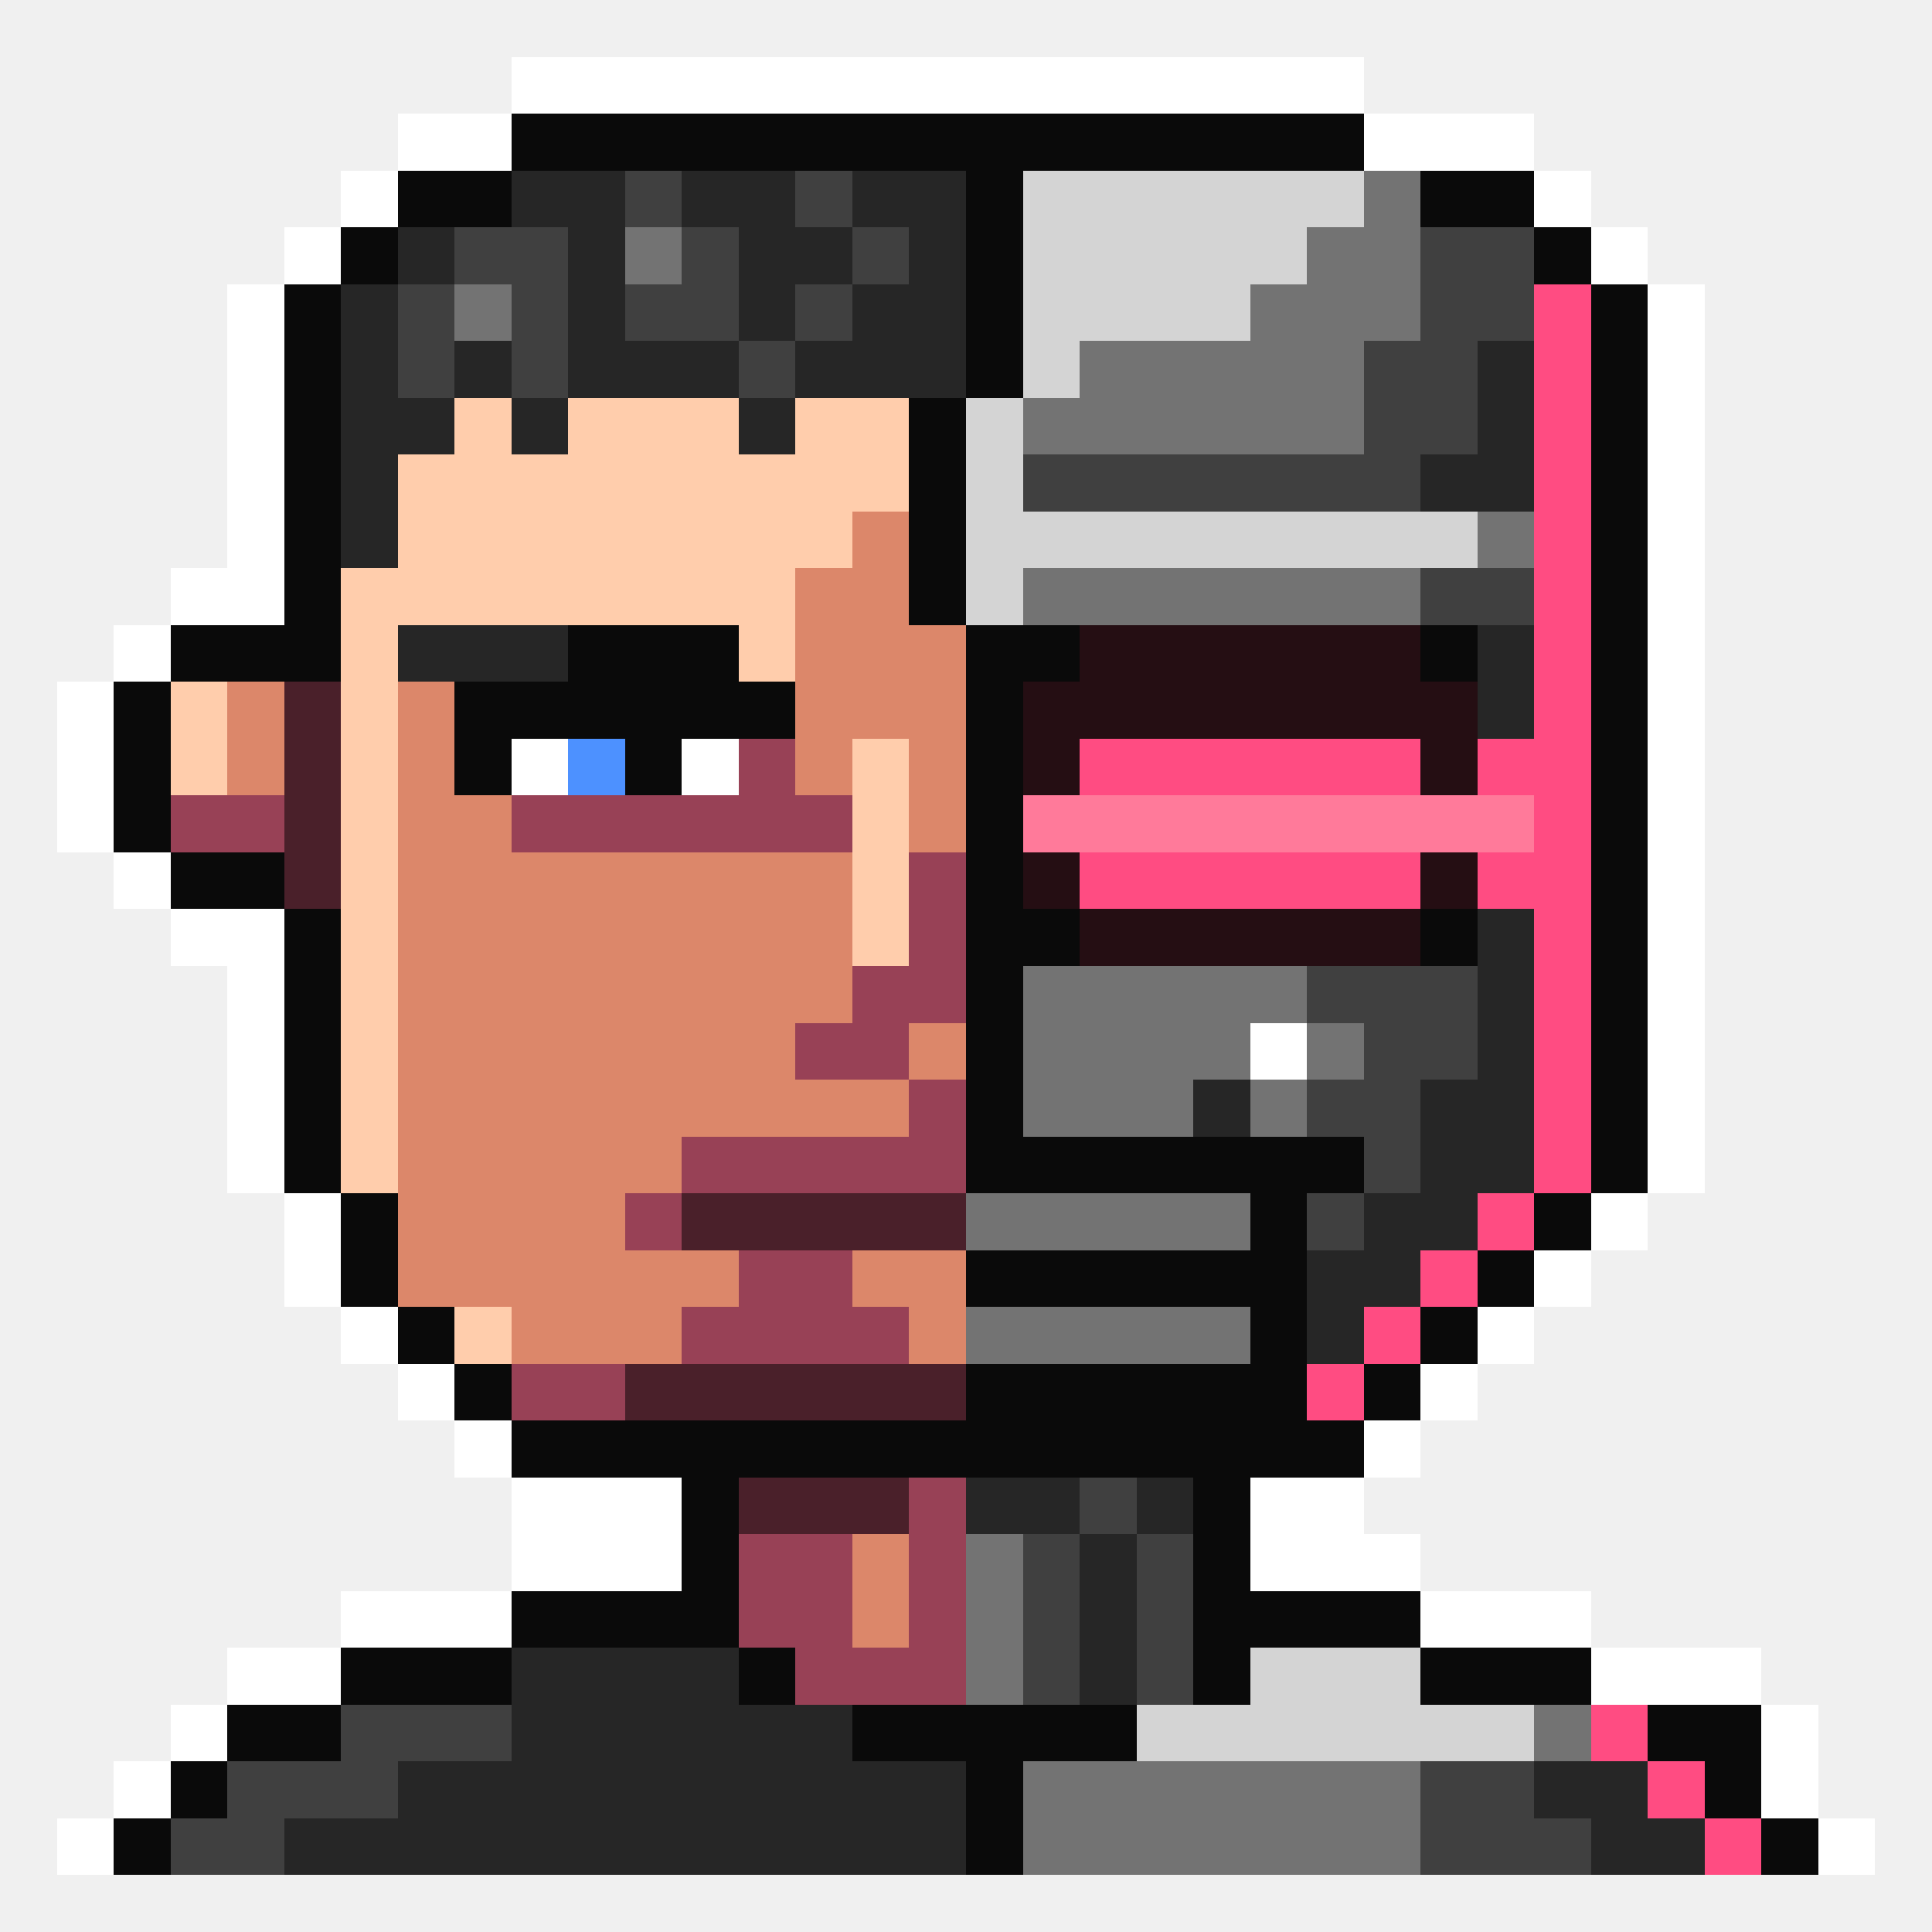
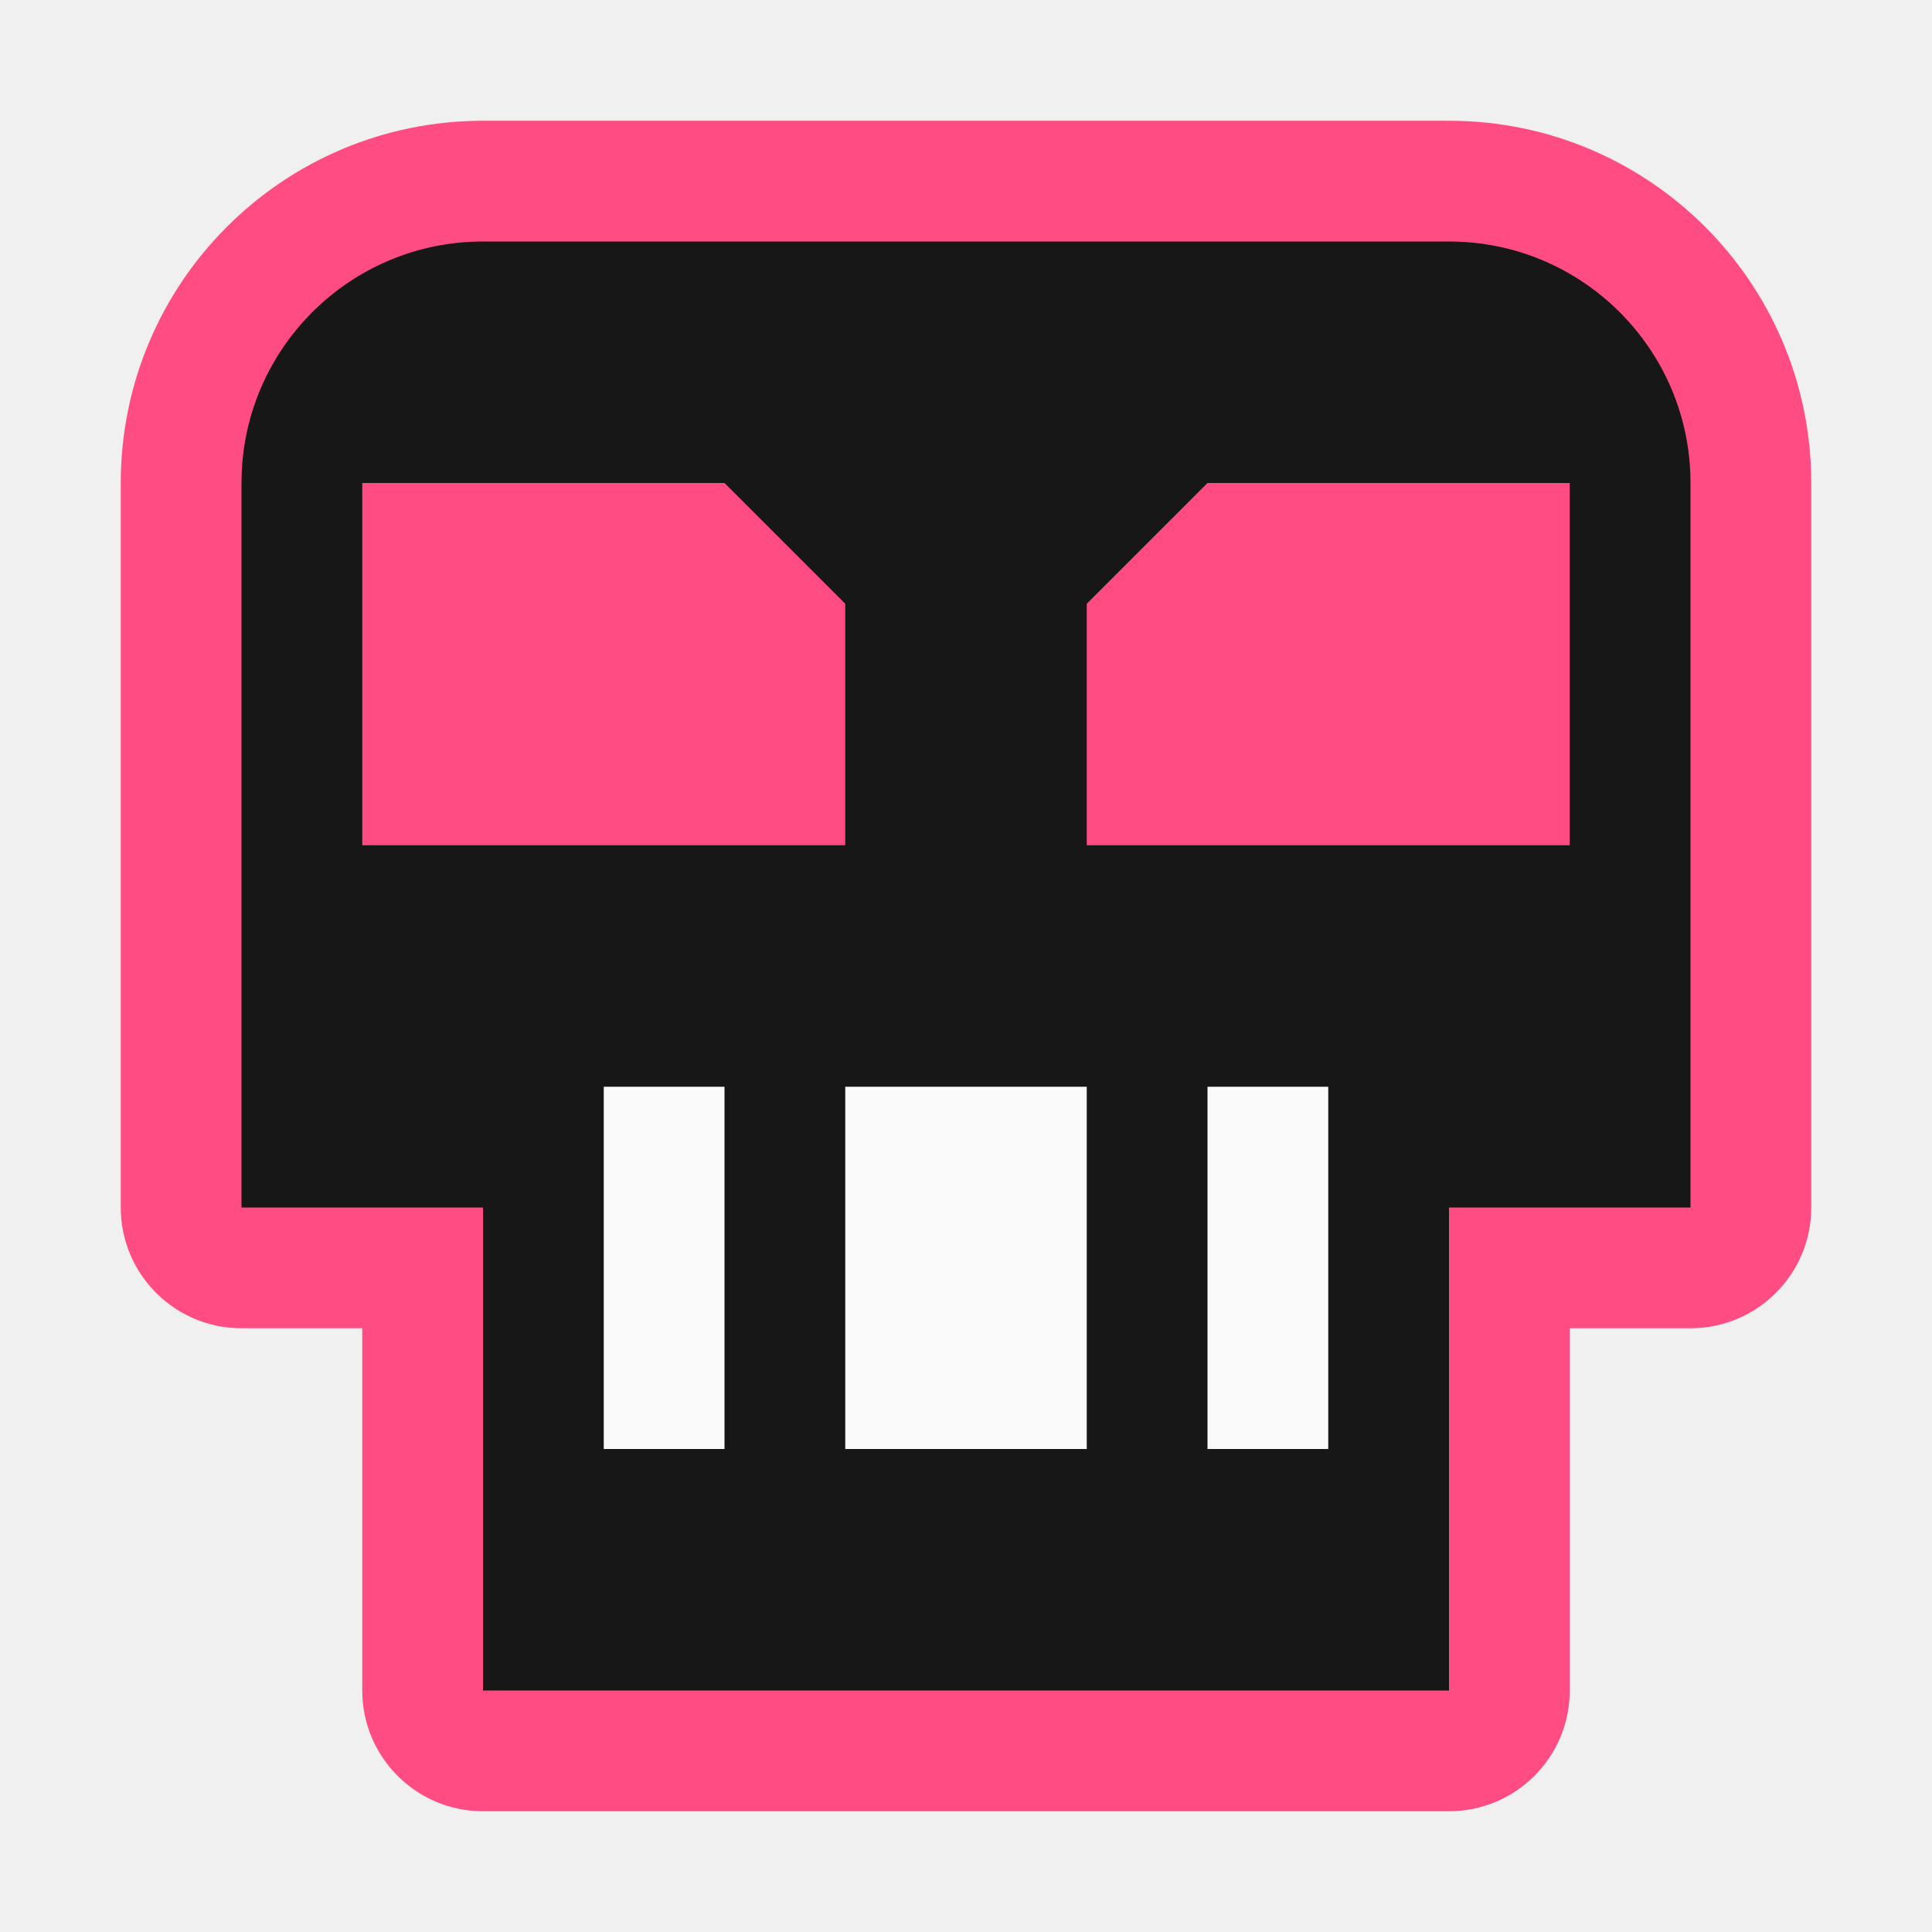
- <svg xmlns="http://www.w3.org/2000/svg" viewBox="0 0 34 34" width="544" height="544" shape-rendering="crispEdges">
-   <rect x="9" y="1" width="1" height="1" fill="#ffffff" />
-   <rect x="10" y="1" width="1" height="1" fill="#ffffff" />
-   <rect x="11" y="1" width="1" height="1" fill="#ffffff" />
-   <rect x="12" y="1" width="1" height="1" fill="#ffffff" />
-   <rect x="13" y="1" width="1" height="1" fill="#ffffff" />
-   <rect x="14" y="1" width="1" height="1" fill="#ffffff" />
-   <rect x="15" y="1" width="1" height="1" fill="#ffffff" />
-   <rect x="16" y="1" width="1" height="1" fill="#ffffff" />
-   <rect x="17" y="1" width="1" height="1" fill="#ffffff" />
-   <rect x="18" y="1" width="1" height="1" fill="#ffffff" />
-   <rect x="19" y="1" width="1" height="1" fill="#ffffff" />
-   <rect x="20" y="1" width="1" height="1" fill="#ffffff" />
-   <rect x="21" y="1" width="1" height="1" fill="#ffffff" />
-   <rect x="22" y="1" width="1" height="1" fill="#ffffff" />
-   <rect x="23" y="1" width="1" height="1" fill="#ffffff" />
-   <rect x="7" y="2" width="1" height="1" fill="#ffffff" />
-   <rect x="8" y="2" width="1" height="1" fill="#ffffff" />
-   <rect x="24" y="2" width="1" height="1" fill="#ffffff" />
-   <rect x="25" y="2" width="1" height="1" fill="#ffffff" />
-   <rect x="26" y="2" width="1" height="1" fill="#ffffff" />
-   <rect x="6" y="3" width="1" height="1" fill="#ffffff" />
-   <rect x="27" y="3" width="1" height="1" fill="#ffffff" />
-   <rect x="5" y="4" width="1" height="1" fill="#ffffff" />
-   <rect x="28" y="4" width="1" height="1" fill="#ffffff" />
-   <rect x="4" y="5" width="1" height="1" fill="#ffffff" />
-   <rect x="29" y="5" width="1" height="1" fill="#ffffff" />
-   <rect x="4" y="6" width="1" height="1" fill="#ffffff" />
-   <rect x="29" y="6" width="1" height="1" fill="#ffffff" />
-   <rect x="4" y="7" width="1" height="1" fill="#ffffff" />
-   <rect x="29" y="7" width="1" height="1" fill="#ffffff" />
-   <rect x="4" y="8" width="1" height="1" fill="#ffffff" />
-   <rect x="29" y="8" width="1" height="1" fill="#ffffff" />
-   <rect x="4" y="9" width="1" height="1" fill="#ffffff" />
-   <rect x="29" y="9" width="1" height="1" fill="#ffffff" />
-   <rect x="3" y="10" width="1" height="1" fill="#ffffff" />
-   <rect x="4" y="10" width="1" height="1" fill="#ffffff" />
-   <rect x="29" y="10" width="1" height="1" fill="#ffffff" />
-   <rect x="2" y="11" width="1" height="1" fill="#ffffff" />
-   <rect x="29" y="11" width="1" height="1" fill="#ffffff" />
-   <rect x="1" y="12" width="1" height="1" fill="#ffffff" />
-   <rect x="29" y="12" width="1" height="1" fill="#ffffff" />
-   <rect x="1" y="13" width="1" height="1" fill="#ffffff" />
-   <rect x="29" y="13" width="1" height="1" fill="#ffffff" />
-   <rect x="1" y="14" width="1" height="1" fill="#ffffff" />
-   <rect x="29" y="14" width="1" height="1" fill="#ffffff" />
-   <rect x="2" y="15" width="1" height="1" fill="#ffffff" />
-   <rect x="29" y="15" width="1" height="1" fill="#ffffff" />
-   <rect x="3" y="16" width="1" height="1" fill="#ffffff" />
-   <rect x="4" y="16" width="1" height="1" fill="#ffffff" />
-   <rect x="29" y="16" width="1" height="1" fill="#ffffff" />
-   <rect x="4" y="17" width="1" height="1" fill="#ffffff" />
-   <rect x="29" y="17" width="1" height="1" fill="#ffffff" />
-   <rect x="4" y="18" width="1" height="1" fill="#ffffff" />
-   <rect x="29" y="18" width="1" height="1" fill="#ffffff" />
-   <rect x="4" y="19" width="1" height="1" fill="#ffffff" />
-   <rect x="29" y="19" width="1" height="1" fill="#ffffff" />
-   <rect x="4" y="20" width="1" height="1" fill="#ffffff" />
-   <rect x="29" y="20" width="1" height="1" fill="#ffffff" />
-   <rect x="5" y="21" width="1" height="1" fill="#ffffff" />
-   <rect x="28" y="21" width="1" height="1" fill="#ffffff" />
-   <rect x="5" y="22" width="1" height="1" fill="#ffffff" />
-   <rect x="27" y="22" width="1" height="1" fill="#ffffff" />
-   <rect x="6" y="23" width="1" height="1" fill="#ffffff" />
-   <rect x="26" y="23" width="1" height="1" fill="#ffffff" />
-   <rect x="7" y="24" width="1" height="1" fill="#ffffff" />
-   <rect x="25" y="24" width="1" height="1" fill="#ffffff" />
-   <rect x="8" y="25" width="1" height="1" fill="#ffffff" />
-   <rect x="24" y="25" width="1" height="1" fill="#ffffff" />
-   <rect x="9" y="26" width="1" height="1" fill="#ffffff" />
-   <rect x="10" y="26" width="1" height="1" fill="#ffffff" />
-   <rect x="11" y="26" width="1" height="1" fill="#ffffff" />
-   <rect x="22" y="26" width="1" height="1" fill="#ffffff" />
-   <rect x="23" y="26" width="1" height="1" fill="#ffffff" />
-   <rect x="9" y="27" width="1" height="1" fill="#ffffff" />
-   <rect x="10" y="27" width="1" height="1" fill="#ffffff" />
-   <rect x="11" y="27" width="1" height="1" fill="#ffffff" />
-   <rect x="22" y="27" width="1" height="1" fill="#ffffff" />
-   <rect x="23" y="27" width="1" height="1" fill="#ffffff" />
-   <rect x="24" y="27" width="1" height="1" fill="#ffffff" />
-   <rect x="6" y="28" width="1" height="1" fill="#ffffff" />
-   <rect x="7" y="28" width="1" height="1" fill="#ffffff" />
-   <rect x="8" y="28" width="1" height="1" fill="#ffffff" />
-   <rect x="25" y="28" width="1" height="1" fill="#ffffff" />
-   <rect x="26" y="28" width="1" height="1" fill="#ffffff" />
-   <rect x="27" y="28" width="1" height="1" fill="#ffffff" />
-   <rect x="4" y="29" width="1" height="1" fill="#ffffff" />
-   <rect x="5" y="29" width="1" height="1" fill="#ffffff" />
-   <rect x="28" y="29" width="1" height="1" fill="#ffffff" />
-   <rect x="29" y="29" width="1" height="1" fill="#ffffff" />
-   <rect x="30" y="29" width="1" height="1" fill="#ffffff" />
-   <rect x="3" y="30" width="1" height="1" fill="#ffffff" />
-   <rect x="31" y="30" width="1" height="1" fill="#ffffff" />
-   <rect x="2" y="31" width="1" height="1" fill="#ffffff" />
-   <rect x="31" y="31" width="1" height="1" fill="#ffffff" />
-   <rect x="1" y="32" width="1" height="1" fill="#ffffff" />
-   <rect x="32" y="32" width="1" height="1" fill="#ffffff" />
-   <rect x="9" y="2" width="15" height="1" fill="#0a0a0a" />
-   <rect x="7" y="3" width="2" height="1" fill="#0a0a0a" />
-   <rect x="9" y="3" width="2" height="1" fill="#262626" />
-   <rect x="11" y="3" width="1" height="1" fill="#404040" />
-   <rect x="12" y="3" width="2" height="1" fill="#262626" />
-   <rect x="14" y="3" width="1" height="1" fill="#404040" />
-   <rect x="15" y="3" width="2" height="1" fill="#262626" />
-   <rect x="17" y="3" width="1" height="1" fill="#0a0a0a" />
-   <rect x="18" y="3" width="6" height="1" fill="#d4d4d4" />
-   <rect x="24" y="3" width="1" height="1" fill="#737373" />
-   <rect x="25" y="3" width="2" height="1" fill="#0a0a0a" />
-   <rect x="6" y="4" width="1" height="1" fill="#0a0a0a" />
-   <rect x="7" y="4" width="1" height="1" fill="#262626" />
-   <rect x="8" y="4" width="2" height="1" fill="#404040" />
-   <rect x="10" y="4" width="1" height="1" fill="#262626" />
-   <rect x="11" y="4" width="1" height="1" fill="#737373" />
-   <rect x="12" y="4" width="1" height="1" fill="#404040" />
-   <rect x="13" y="4" width="2" height="1" fill="#262626" />
-   <rect x="15" y="4" width="1" height="1" fill="#404040" />
-   <rect x="16" y="4" width="1" height="1" fill="#262626" />
-   <rect x="17" y="4" width="1" height="1" fill="#0a0a0a" />
-   <rect x="18" y="4" width="5" height="1" fill="#d4d4d4" />
-   <rect x="23" y="4" width="2" height="1" fill="#737373" />
-   <rect x="25" y="4" width="2" height="1" fill="#404040" />
-   <rect x="27" y="4" width="1" height="1" fill="#0a0a0a" />
-   <rect x="5" y="5" width="1" height="1" fill="#0a0a0a" />
-   <rect x="6" y="5" width="1" height="1" fill="#262626" />
-   <rect x="7" y="5" width="1" height="1" fill="#404040" />
-   <rect x="8" y="5" width="1" height="1" fill="#737373" />
-   <rect x="9" y="5" width="1" height="1" fill="#404040" />
-   <rect x="10" y="5" width="1" height="1" fill="#262626" />
-   <rect x="11" y="5" width="2" height="1" fill="#404040" />
-   <rect x="13" y="5" width="1" height="1" fill="#262626" />
-   <rect x="14" y="5" width="1" height="1" fill="#404040" />
-   <rect x="15" y="5" width="2" height="1" fill="#262626" />
-   <rect x="17" y="5" width="1" height="1" fill="#0a0a0a" />
-   <rect x="18" y="5" width="4" height="1" fill="#d4d4d4" />
-   <rect x="22" y="5" width="3" height="1" fill="#737373" />
-   <rect x="25" y="5" width="2" height="1" fill="#404040" />
-   <rect x="27" y="5" width="1" height="1" fill="#ff4c82" />
-   <rect x="28" y="5" width="1" height="1" fill="#0a0a0a" />
-   <rect x="5" y="6" width="1" height="1" fill="#0a0a0a" />
-   <rect x="6" y="6" width="1" height="1" fill="#262626" />
-   <rect x="7" y="6" width="1" height="1" fill="#404040" />
-   <rect x="8" y="6" width="1" height="1" fill="#262626" />
-   <rect x="9" y="6" width="1" height="1" fill="#404040" />
-   <rect x="10" y="6" width="3" height="1" fill="#262626" />
-   <rect x="13" y="6" width="1" height="1" fill="#404040" />
-   <rect x="14" y="6" width="3" height="1" fill="#262626" />
-   <rect x="17" y="6" width="1" height="1" fill="#0a0a0a" />
-   <rect x="18" y="6" width="1" height="1" fill="#d4d4d4" />
-   <rect x="19" y="6" width="5" height="1" fill="#737373" />
-   <rect x="24" y="6" width="2" height="1" fill="#404040" />
-   <rect x="26" y="6" width="1" height="1" fill="#262626" />
-   <rect x="27" y="6" width="1" height="1" fill="#ff4c82" />
-   <rect x="28" y="6" width="1" height="1" fill="#0a0a0a" />
-   <rect x="5" y="7" width="1" height="1" fill="#0a0a0a" />
-   <rect x="6" y="7" width="2" height="1" fill="#262626" />
-   <rect x="8" y="7" width="1" height="1" fill="#ffcdac" />
-   <rect x="9" y="7" width="1" height="1" fill="#262626" />
-   <rect x="10" y="7" width="3" height="1" fill="#ffcdac" />
-   <rect x="13" y="7" width="1" height="1" fill="#262626" />
-   <rect x="14" y="7" width="2" height="1" fill="#ffcdac" />
-   <rect x="16" y="7" width="1" height="1" fill="#0a0a0a" />
-   <rect x="17" y="7" width="1" height="1" fill="#d4d4d4" />
-   <rect x="18" y="7" width="6" height="1" fill="#737373" />
-   <rect x="24" y="7" width="2" height="1" fill="#404040" />
-   <rect x="26" y="7" width="1" height="1" fill="#262626" />
-   <rect x="27" y="7" width="1" height="1" fill="#ff4c82" />
-   <rect x="28" y="7" width="1" height="1" fill="#0a0a0a" />
-   <rect x="5" y="8" width="1" height="1" fill="#0a0a0a" />
-   <rect x="6" y="8" width="1" height="1" fill="#262626" />
-   <rect x="7" y="8" width="9" height="1" fill="#ffcdac" />
-   <rect x="16" y="8" width="1" height="1" fill="#0a0a0a" />
-   <rect x="17" y="8" width="1" height="1" fill="#d4d4d4" />
-   <rect x="18" y="8" width="7" height="1" fill="#404040" />
-   <rect x="25" y="8" width="2" height="1" fill="#262626" />
-   <rect x="27" y="8" width="1" height="1" fill="#ff4c82" />
-   <rect x="28" y="8" width="1" height="1" fill="#0a0a0a" />
-   <rect x="5" y="9" width="1" height="1" fill="#0a0a0a" />
-   <rect x="6" y="9" width="1" height="1" fill="#262626" />
-   <rect x="7" y="9" width="8" height="1" fill="#ffcdac" />
-   <rect x="15" y="9" width="1" height="1" fill="#dc876a" />
-   <rect x="16" y="9" width="1" height="1" fill="#0a0a0a" />
-   <rect x="17" y="9" width="9" height="1" fill="#d4d4d4" />
-   <rect x="26" y="9" width="1" height="1" fill="#737373" />
-   <rect x="27" y="9" width="1" height="1" fill="#ff4c82" />
-   <rect x="28" y="9" width="1" height="1" fill="#0a0a0a" />
-   <rect x="5" y="10" width="1" height="1" fill="#0a0a0a" />
-   <rect x="6" y="10" width="8" height="1" fill="#ffcdac" />
-   <rect x="14" y="10" width="2" height="1" fill="#dc876a" />
-   <rect x="16" y="10" width="1" height="1" fill="#0a0a0a" />
-   <rect x="17" y="10" width="1" height="1" fill="#d4d4d4" />
-   <rect x="18" y="10" width="7" height="1" fill="#737373" />
-   <rect x="25" y="10" width="2" height="1" fill="#404040" />
-   <rect x="27" y="10" width="1" height="1" fill="#ff4c82" />
-   <rect x="28" y="10" width="1" height="1" fill="#0a0a0a" />
-   <rect x="3" y="11" width="3" height="1" fill="#0a0a0a" />
-   <rect x="6" y="11" width="1" height="1" fill="#ffcdac" />
-   <rect x="7" y="11" width="3" height="1" fill="#262626" />
-   <rect x="10" y="11" width="3" height="1" fill="#0a0a0a" />
-   <rect x="13" y="11" width="1" height="1" fill="#ffcdac" />
-   <rect x="14" y="11" width="3" height="1" fill="#dc876a" />
-   <rect x="17" y="11" width="2" height="1" fill="#0a0a0a" />
-   <rect x="19" y="11" width="6" height="1" fill="#250e13" />
-   <rect x="25" y="11" width="1" height="1" fill="#0a0a0a" />
-   <rect x="26" y="11" width="1" height="1" fill="#262626" />
-   <rect x="27" y="11" width="1" height="1" fill="#ff4c82" />
-   <rect x="28" y="11" width="1" height="1" fill="#0a0a0a" />
-   <rect x="2" y="12" width="1" height="1" fill="#0a0a0a" />
-   <rect x="3" y="12" width="1" height="1" fill="#ffcdac" />
-   <rect x="4" y="12" width="1" height="1" fill="#dc876a" />
-   <rect x="5" y="12" width="1" height="1" fill="#4a202a" />
-   <rect x="6" y="12" width="1" height="1" fill="#ffcdac" />
-   <rect x="7" y="12" width="1" height="1" fill="#dc876a" />
-   <rect x="8" y="12" width="6" height="1" fill="#0a0a0a" />
-   <rect x="14" y="12" width="3" height="1" fill="#dc876a" />
-   <rect x="17" y="12" width="1" height="1" fill="#0a0a0a" />
-   <rect x="18" y="12" width="8" height="1" fill="#250e13" />
-   <rect x="26" y="12" width="1" height="1" fill="#262626" />
-   <rect x="27" y="12" width="1" height="1" fill="#ff4c82" />
-   <rect x="28" y="12" width="1" height="1" fill="#0a0a0a" />
-   <rect x="2" y="13" width="1" height="1" fill="#0a0a0a" />
-   <rect x="3" y="13" width="1" height="1" fill="#ffcdac" />
-   <rect x="4" y="13" width="1" height="1" fill="#dc876a" />
-   <rect x="5" y="13" width="1" height="1" fill="#4a202a" />
-   <rect x="6" y="13" width="1" height="1" fill="#ffcdac" />
-   <rect x="7" y="13" width="1" height="1" fill="#dc876a" />
-   <rect x="8" y="13" width="1" height="1" fill="#0a0a0a" />
-   <rect x="9" y="13" width="1" height="1" fill="#ffffff" />
-   <rect x="10" y="13" width="1" height="1" fill="#4d91ff" />
-   <rect x="11" y="13" width="1" height="1" fill="#0a0a0a" />
-   <rect x="12" y="13" width="1" height="1" fill="#ffffff" />
-   <rect x="13" y="13" width="1" height="1" fill="#984156" />
-   <rect x="14" y="13" width="1" height="1" fill="#dc876a" />
-   <rect x="15" y="13" width="1" height="1" fill="#ffcdac" />
-   <rect x="16" y="13" width="1" height="1" fill="#dc876a" />
-   <rect x="17" y="13" width="1" height="1" fill="#0a0a0a" />
-   <rect x="18" y="13" width="1" height="1" fill="#250e13" />
-   <rect x="19" y="13" width="6" height="1" fill="#ff4c82" />
-   <rect x="25" y="13" width="1" height="1" fill="#250e13" />
-   <rect x="26" y="13" width="2" height="1" fill="#ff4c82" />
-   <rect x="28" y="13" width="1" height="1" fill="#0a0a0a" />
-   <rect x="2" y="14" width="1" height="1" fill="#0a0a0a" />
-   <rect x="3" y="14" width="2" height="1" fill="#984156" />
-   <rect x="5" y="14" width="1" height="1" fill="#4a202a" />
-   <rect x="6" y="14" width="1" height="1" fill="#ffcdac" />
-   <rect x="7" y="14" width="2" height="1" fill="#dc876a" />
-   <rect x="9" y="14" width="6" height="1" fill="#984156" />
-   <rect x="15" y="14" width="1" height="1" fill="#ffcdac" />
-   <rect x="16" y="14" width="1" height="1" fill="#dc876a" />
-   <rect x="17" y="14" width="1" height="1" fill="#0a0a0a" />
-   <rect x="18" y="14" width="9" height="1" fill="#ff7a9a" />
-   <rect x="27" y="14" width="1" height="1" fill="#ff4c82" />
-   <rect x="28" y="14" width="1" height="1" fill="#0a0a0a" />
-   <rect x="3" y="15" width="2" height="1" fill="#0a0a0a" />
-   <rect x="5" y="15" width="1" height="1" fill="#4a202a" />
-   <rect x="6" y="15" width="1" height="1" fill="#ffcdac" />
-   <rect x="7" y="15" width="8" height="1" fill="#dc876a" />
-   <rect x="15" y="15" width="1" height="1" fill="#ffcdac" />
-   <rect x="16" y="15" width="1" height="1" fill="#984156" />
-   <rect x="17" y="15" width="1" height="1" fill="#0a0a0a" />
-   <rect x="18" y="15" width="1" height="1" fill="#250e13" />
-   <rect x="19" y="15" width="6" height="1" fill="#ff4c82" />
-   <rect x="25" y="15" width="1" height="1" fill="#250e13" />
-   <rect x="26" y="15" width="2" height="1" fill="#ff4c82" />
-   <rect x="28" y="15" width="1" height="1" fill="#0a0a0a" />
-   <rect x="5" y="16" width="1" height="1" fill="#0a0a0a" />
-   <rect x="6" y="16" width="1" height="1" fill="#ffcdac" />
-   <rect x="7" y="16" width="8" height="1" fill="#dc876a" />
-   <rect x="15" y="16" width="1" height="1" fill="#ffcdac" />
-   <rect x="16" y="16" width="1" height="1" fill="#984156" />
-   <rect x="17" y="16" width="2" height="1" fill="#0a0a0a" />
-   <rect x="19" y="16" width="6" height="1" fill="#250e13" />
-   <rect x="25" y="16" width="1" height="1" fill="#0a0a0a" />
-   <rect x="26" y="16" width="1" height="1" fill="#262626" />
-   <rect x="27" y="16" width="1" height="1" fill="#ff4c82" />
-   <rect x="28" y="16" width="1" height="1" fill="#0a0a0a" />
-   <rect x="5" y="17" width="1" height="1" fill="#0a0a0a" />
-   <rect x="6" y="17" width="1" height="1" fill="#ffcdac" />
-   <rect x="7" y="17" width="8" height="1" fill="#dc876a" />
-   <rect x="15" y="17" width="2" height="1" fill="#984156" />
-   <rect x="17" y="17" width="1" height="1" fill="#0a0a0a" />
-   <rect x="18" y="17" width="5" height="1" fill="#737373" />
-   <rect x="23" y="17" width="3" height="1" fill="#404040" />
-   <rect x="26" y="17" width="1" height="1" fill="#262626" />
-   <rect x="27" y="17" width="1" height="1" fill="#ff4c82" />
-   <rect x="28" y="17" width="1" height="1" fill="#0a0a0a" />
-   <rect x="5" y="18" width="1" height="1" fill="#0a0a0a" />
-   <rect x="6" y="18" width="1" height="1" fill="#ffcdac" />
-   <rect x="7" y="18" width="7" height="1" fill="#dc876a" />
-   <rect x="14" y="18" width="2" height="1" fill="#984156" />
-   <rect x="16" y="18" width="1" height="1" fill="#dc876a" />
-   <rect x="17" y="18" width="1" height="1" fill="#0a0a0a" />
-   <rect x="18" y="18" width="4" height="1" fill="#737373" />
-   <rect x="22" y="18" width="1" height="1" fill="#ffffff" />
-   <rect x="23" y="18" width="1" height="1" fill="#737373" />
-   <rect x="24" y="18" width="2" height="1" fill="#404040" />
-   <rect x="26" y="18" width="1" height="1" fill="#262626" />
-   <rect x="27" y="18" width="1" height="1" fill="#ff4c82" />
-   <rect x="28" y="18" width="1" height="1" fill="#0a0a0a" />
-   <rect x="5" y="19" width="1" height="1" fill="#0a0a0a" />
-   <rect x="6" y="19" width="1" height="1" fill="#ffcdac" />
-   <rect x="7" y="19" width="9" height="1" fill="#dc876a" />
-   <rect x="16" y="19" width="1" height="1" fill="#984156" />
-   <rect x="17" y="19" width="1" height="1" fill="#0a0a0a" />
-   <rect x="18" y="19" width="3" height="1" fill="#737373" />
-   <rect x="21" y="19" width="1" height="1" fill="#262626" />
-   <rect x="22" y="19" width="1" height="1" fill="#737373" />
-   <rect x="23" y="19" width="2" height="1" fill="#404040" />
-   <rect x="25" y="19" width="2" height="1" fill="#262626" />
-   <rect x="27" y="19" width="1" height="1" fill="#ff4c82" />
-   <rect x="28" y="19" width="1" height="1" fill="#0a0a0a" />
-   <rect x="5" y="20" width="1" height="1" fill="#0a0a0a" />
-   <rect x="6" y="20" width="1" height="1" fill="#ffcdac" />
-   <rect x="7" y="20" width="5" height="1" fill="#dc876a" />
-   <rect x="12" y="20" width="5" height="1" fill="#984156" />
-   <rect x="17" y="20" width="7" height="1" fill="#0a0a0a" />
-   <rect x="24" y="20" width="1" height="1" fill="#404040" />
-   <rect x="25" y="20" width="2" height="1" fill="#262626" />
-   <rect x="27" y="20" width="1" height="1" fill="#ff4c82" />
-   <rect x="28" y="20" width="1" height="1" fill="#0a0a0a" />
-   <rect x="6" y="21" width="1" height="1" fill="#0a0a0a" />
-   <rect x="7" y="21" width="4" height="1" fill="#dc876a" />
-   <rect x="11" y="21" width="1" height="1" fill="#984156" />
-   <rect x="12" y="21" width="5" height="1" fill="#4a202a" />
-   <rect x="17" y="21" width="5" height="1" fill="#737373" />
-   <rect x="22" y="21" width="1" height="1" fill="#0a0a0a" />
-   <rect x="23" y="21" width="1" height="1" fill="#404040" />
-   <rect x="24" y="21" width="2" height="1" fill="#262626" />
-   <rect x="26" y="21" width="1" height="1" fill="#ff4c82" />
-   <rect x="27" y="21" width="1" height="1" fill="#0a0a0a" />
-   <rect x="6" y="22" width="1" height="1" fill="#0a0a0a" />
-   <rect x="7" y="22" width="6" height="1" fill="#dc876a" />
-   <rect x="13" y="22" width="2" height="1" fill="#984156" />
-   <rect x="15" y="22" width="2" height="1" fill="#dc876a" />
-   <rect x="17" y="22" width="6" height="1" fill="#0a0a0a" />
-   <rect x="23" y="22" width="2" height="1" fill="#262626" />
-   <rect x="25" y="22" width="1" height="1" fill="#ff4c82" />
-   <rect x="26" y="22" width="1" height="1" fill="#0a0a0a" />
-   <rect x="7" y="23" width="1" height="1" fill="#0a0a0a" />
-   <rect x="8" y="23" width="1" height="1" fill="#ffcdac" />
-   <rect x="9" y="23" width="3" height="1" fill="#dc876a" />
-   <rect x="12" y="23" width="4" height="1" fill="#984156" />
-   <rect x="16" y="23" width="1" height="1" fill="#dc876a" />
-   <rect x="17" y="23" width="5" height="1" fill="#737373" />
-   <rect x="22" y="23" width="1" height="1" fill="#0a0a0a" />
-   <rect x="23" y="23" width="1" height="1" fill="#262626" />
-   <rect x="24" y="23" width="1" height="1" fill="#ff4c82" />
-   <rect x="25" y="23" width="1" height="1" fill="#0a0a0a" />
-   <rect x="8" y="24" width="1" height="1" fill="#0a0a0a" />
-   <rect x="9" y="24" width="2" height="1" fill="#984156" />
-   <rect x="11" y="24" width="6" height="1" fill="#4a202a" />
-   <rect x="17" y="24" width="6" height="1" fill="#0a0a0a" />
-   <rect x="23" y="24" width="1" height="1" fill="#ff4c82" />
-   <rect x="24" y="24" width="1" height="1" fill="#0a0a0a" />
-   <rect x="9" y="25" width="15" height="1" fill="#0a0a0a" />
-   <rect x="12" y="26" width="1" height="1" fill="#0a0a0a" />
-   <rect x="13" y="26" width="3" height="1" fill="#4a202a" />
-   <rect x="16" y="26" width="1" height="1" fill="#984156" />
-   <rect x="17" y="26" width="2" height="1" fill="#262626" />
-   <rect x="19" y="26" width="1" height="1" fill="#404040" />
-   <rect x="20" y="26" width="1" height="1" fill="#262626" />
-   <rect x="21" y="26" width="1" height="1" fill="#0a0a0a" />
-   <rect x="12" y="27" width="1" height="1" fill="#0a0a0a" />
-   <rect x="13" y="27" width="2" height="1" fill="#984156" />
-   <rect x="15" y="27" width="1" height="1" fill="#dc876a" />
-   <rect x="16" y="27" width="1" height="1" fill="#984156" />
-   <rect x="17" y="27" width="1" height="1" fill="#737373" />
-   <rect x="18" y="27" width="1" height="1" fill="#404040" />
-   <rect x="19" y="27" width="1" height="1" fill="#262626" />
-   <rect x="20" y="27" width="1" height="1" fill="#404040" />
-   <rect x="21" y="27" width="1" height="1" fill="#0a0a0a" />
-   <rect x="9" y="28" width="4" height="1" fill="#0a0a0a" />
-   <rect x="13" y="28" width="2" height="1" fill="#984156" />
-   <rect x="15" y="28" width="1" height="1" fill="#dc876a" />
-   <rect x="16" y="28" width="1" height="1" fill="#984156" />
-   <rect x="17" y="28" width="1" height="1" fill="#737373" />
-   <rect x="18" y="28" width="1" height="1" fill="#404040" />
-   <rect x="19" y="28" width="1" height="1" fill="#262626" />
-   <rect x="20" y="28" width="1" height="1" fill="#404040" />
-   <rect x="21" y="28" width="4" height="1" fill="#0a0a0a" />
-   <rect x="6" y="29" width="3" height="1" fill="#0a0a0a" />
-   <rect x="9" y="29" width="4" height="1" fill="#262626" />
-   <rect x="13" y="29" width="1" height="1" fill="#0a0a0a" />
-   <rect x="14" y="29" width="3" height="1" fill="#984156" />
-   <rect x="17" y="29" width="1" height="1" fill="#737373" />
-   <rect x="18" y="29" width="1" height="1" fill="#404040" />
-   <rect x="19" y="29" width="1" height="1" fill="#262626" />
-   <rect x="20" y="29" width="1" height="1" fill="#404040" />
-   <rect x="21" y="29" width="1" height="1" fill="#0a0a0a" />
-   <rect x="22" y="29" width="3" height="1" fill="#d4d4d4" />
-   <rect x="25" y="29" width="3" height="1" fill="#0a0a0a" />
-   <rect x="4" y="30" width="2" height="1" fill="#0a0a0a" />
-   <rect x="6" y="30" width="3" height="1" fill="#404040" />
-   <rect x="9" y="30" width="6" height="1" fill="#262626" />
-   <rect x="15" y="30" width="5" height="1" fill="#0a0a0a" />
-   <rect x="20" y="30" width="7" height="1" fill="#d4d4d4" />
-   <rect x="27" y="30" width="1" height="1" fill="#737373" />
-   <rect x="28" y="30" width="1" height="1" fill="#ff4c82" />
-   <rect x="29" y="30" width="2" height="1" fill="#0a0a0a" />
-   <rect x="3" y="31" width="1" height="1" fill="#0a0a0a" />
-   <rect x="4" y="31" width="3" height="1" fill="#404040" />
-   <rect x="7" y="31" width="10" height="1" fill="#262626" />
-   <rect x="17" y="31" width="1" height="1" fill="#0a0a0a" />
-   <rect x="18" y="31" width="7" height="1" fill="#737373" />
-   <rect x="25" y="31" width="2" height="1" fill="#404040" />
-   <rect x="27" y="31" width="2" height="1" fill="#262626" />
-   <rect x="29" y="31" width="1" height="1" fill="#ff4c82" />
-   <rect x="30" y="31" width="1" height="1" fill="#0a0a0a" />
-   <rect x="2" y="32" width="1" height="1" fill="#0a0a0a" />
-   <rect x="3" y="32" width="2" height="1" fill="#404040" />
-   <rect x="5" y="32" width="12" height="1" fill="#262626" />
-   <rect x="17" y="32" width="1" height="1" fill="#0a0a0a" />
-   <rect x="18" y="32" width="7" height="1" fill="#737373" />
-   <rect x="25" y="32" width="3" height="1" fill="#404040" />
-   <rect x="28" y="32" width="2" height="1" fill="#262626" />
-   <rect x="30" y="32" width="1" height="1" fill="#ff4c82" />
-   <rect x="31" y="32" width="1" height="1" fill="#0a0a0a" />
+ <svg xmlns="http://www.w3.org/2000/svg" viewBox="0 0 32 32" width="512" height="512">
+   <path d="M8 2H24A6 6 0 0 1 30 8V20A2 2 0 0 1 28 22H26V28A2 2 0 0 1 24 30H8A2 2 0 0 1 6 28V22H4A2 2 0 0 1 2 20V8A6 6 0 0 1 8 2Z" fill="#ff4c82" />
+   <path d="M8 4H24A4 4 0 0 1 28 8V20H24V28H8V20H4V8A4 4 0 0 1 8 4Z" fill="#171717" />
+   <path d="M6 8H12L14 10V14H6Z" fill="#ff4c82" />
+   <path d="M26 8H20L18 10V14H26Z" fill="#ff4c82" />
+   <path d="M10 18H12V24H10Z" fill="#fafafa" />
+   <path d="M14 18H18V24H14Z" fill="#fafafa" />
+   <path d="M20 18H22V24H20Z" fill="#fafafa" />
</svg>
